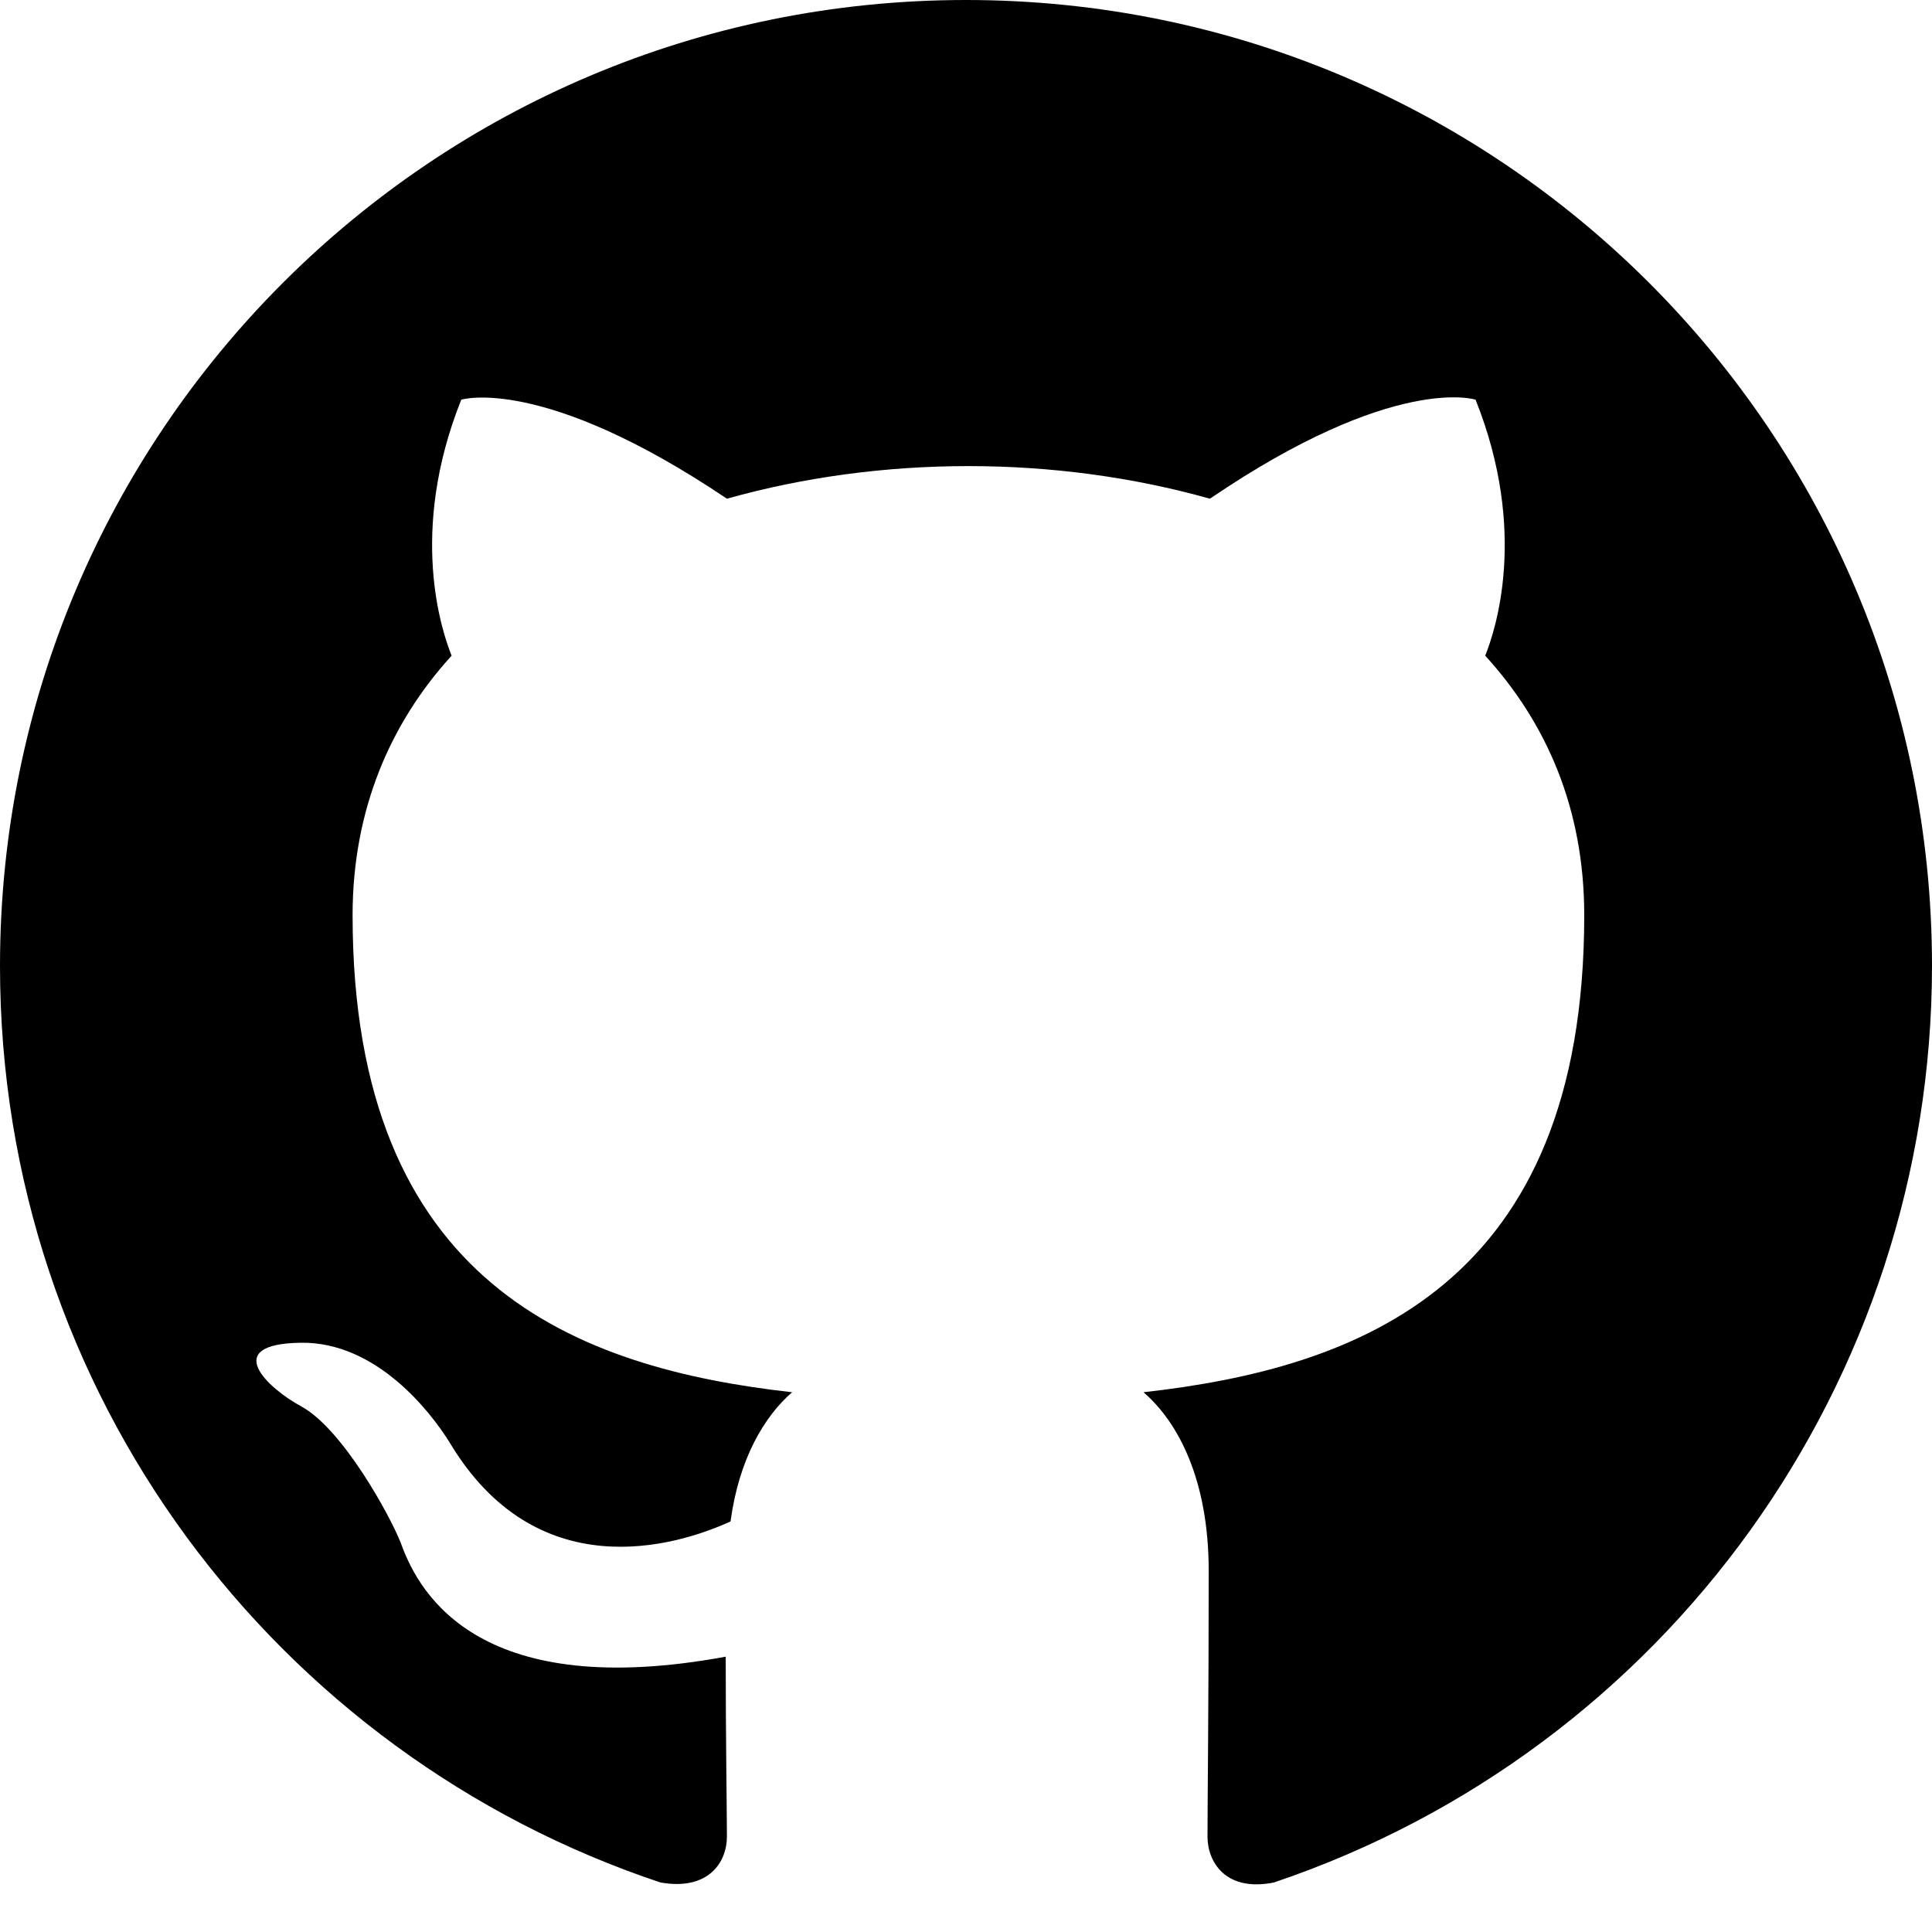
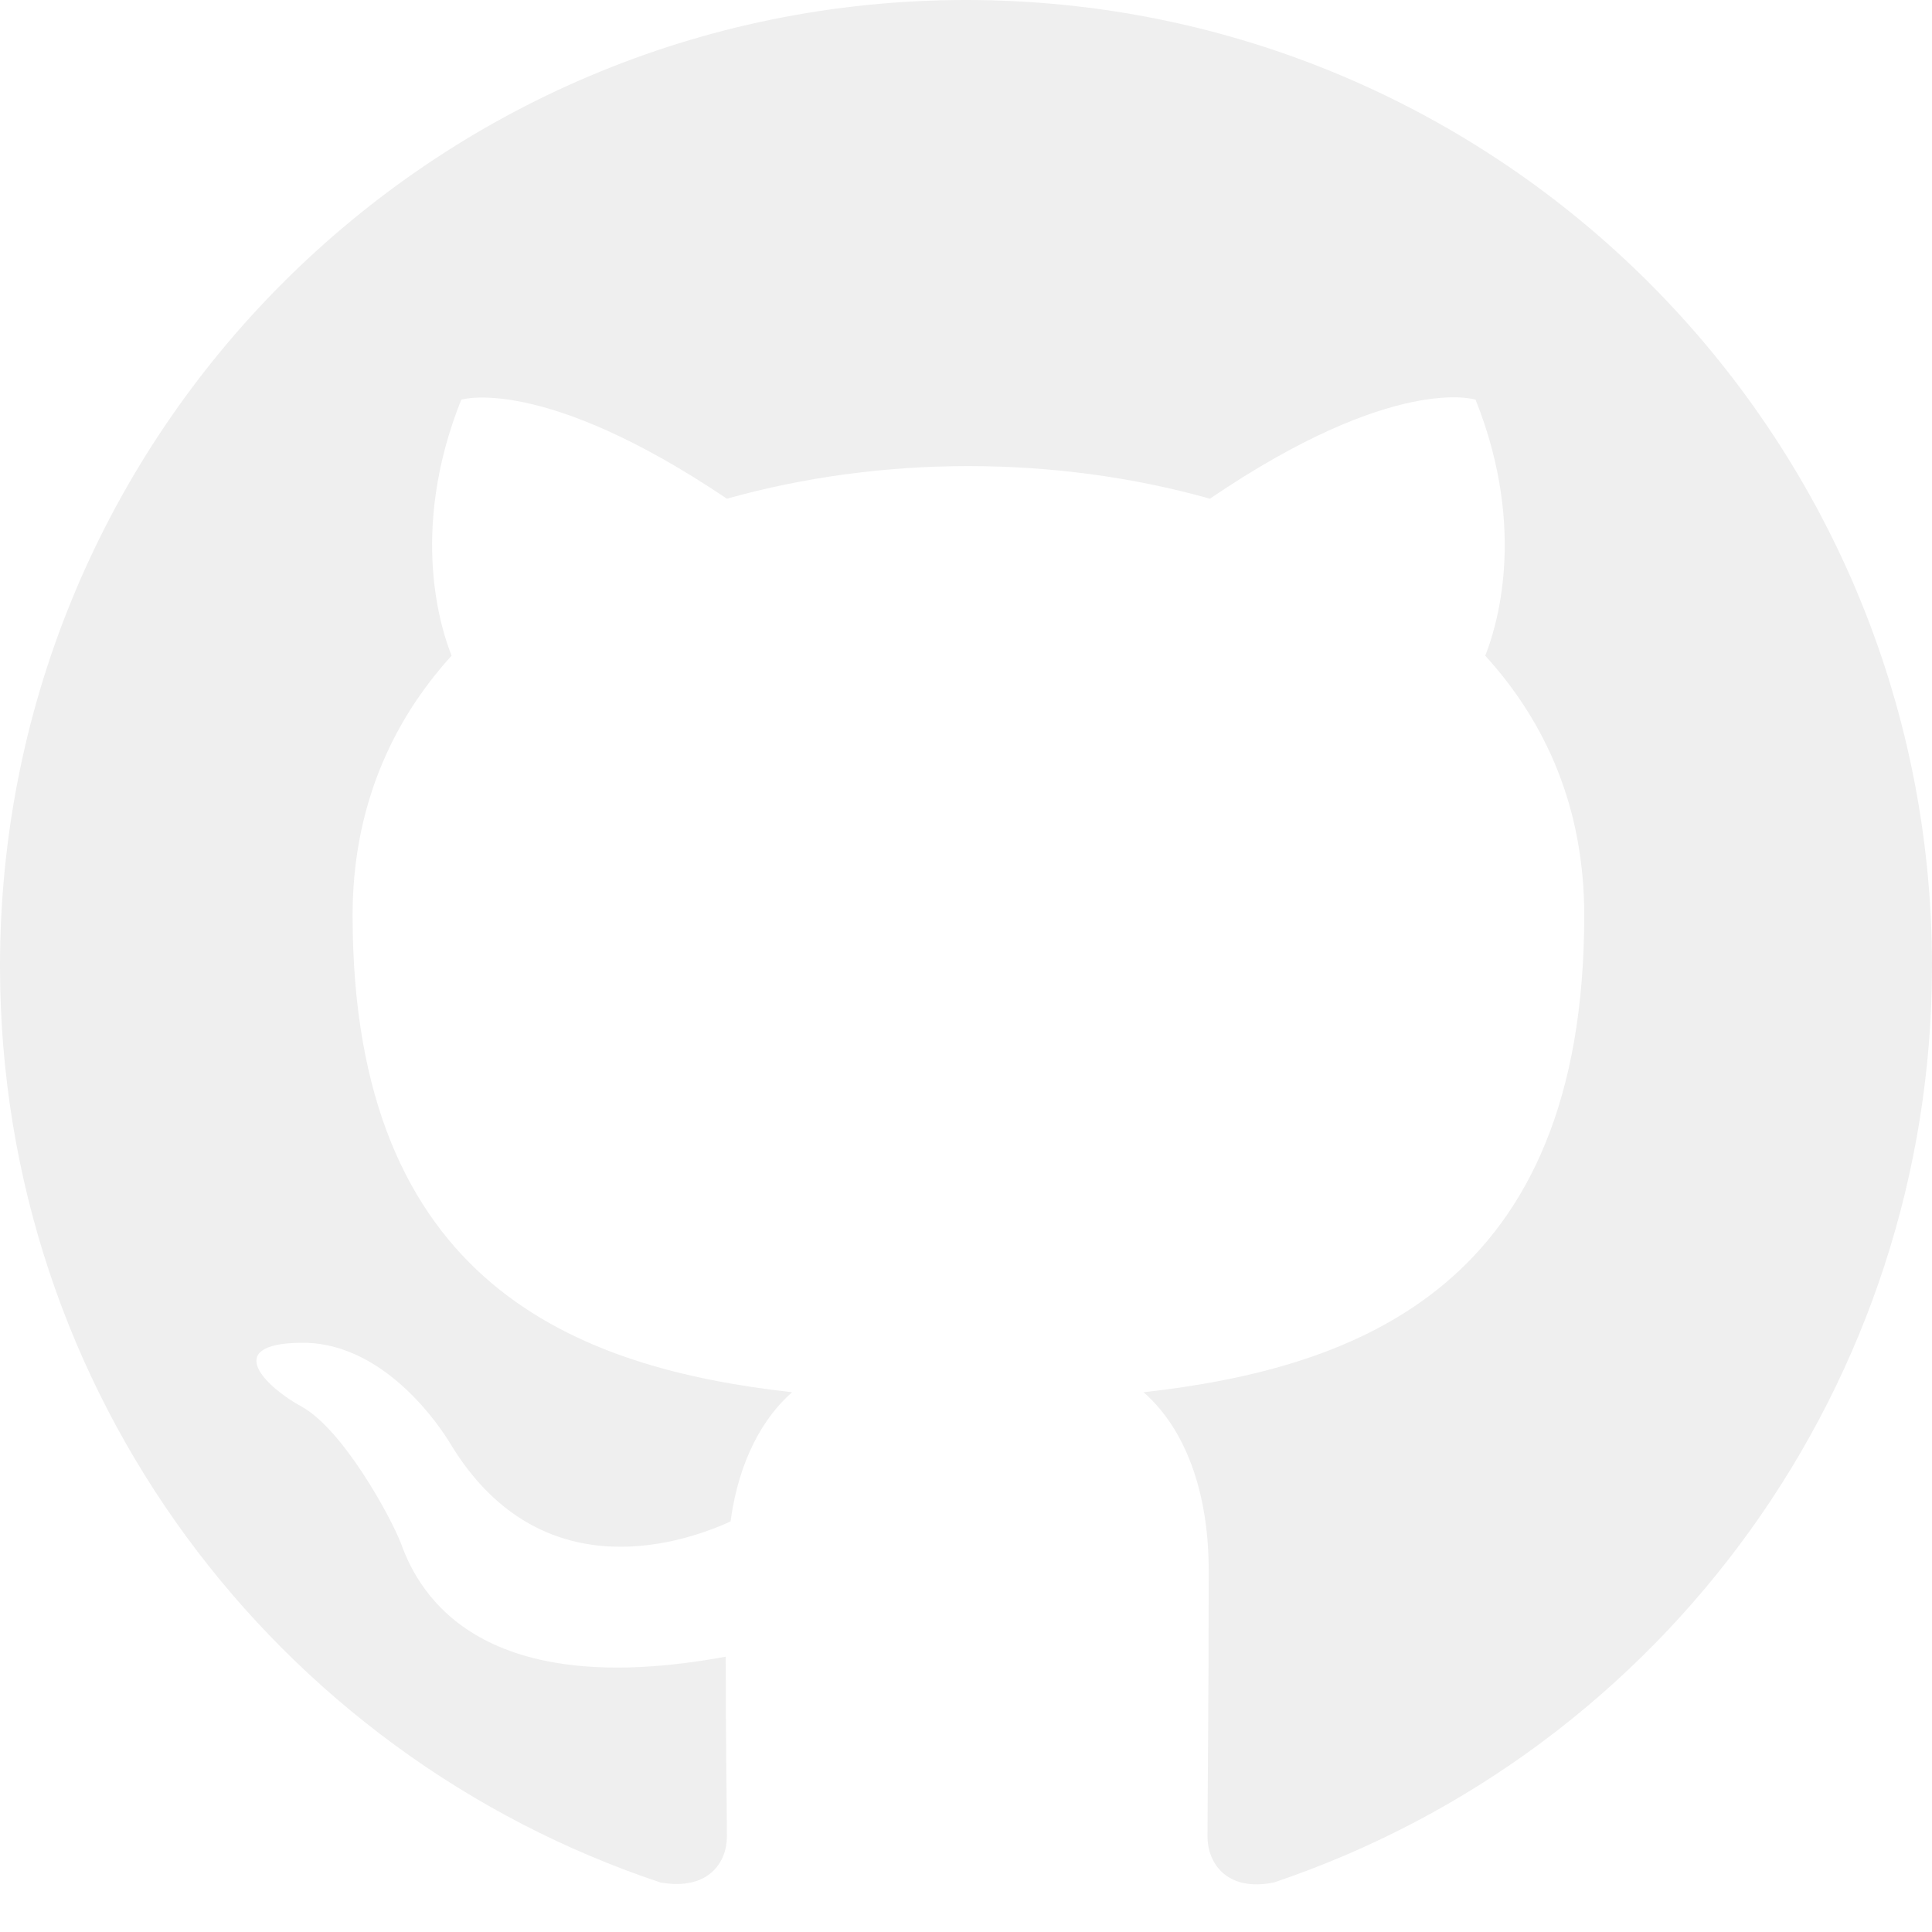
<svg xmlns="http://www.w3.org/2000/svg" viewBox="0 0 16 16" width="16" height="16">
-   <path fill-rule="evenodd" d="M8 0C3.58 0 0 3.58 0 8c0 3.54 2.29 6.53 5.47 7.59.4.07.55-.17.55-.38 0-.19-.01-.82-.01-1.49-2.01.37-2.53-.49-2.69-.94-.09-.23-.48-.94-.82-1.13-.28-.15-.68-.52-.01-.53.63-.01 1.08.58 1.23.82.72 1.21 1.87.87 2.33.66.07-.52.28-.87.51-1.07-1.78-.2-3.64-.89-3.64-3.95 0-.87.31-1.59.82-2.15-.08-.2-.36-1.02.08-2.12 0 0 .67-.21 2.2.82.64-.18 1.32-.27 2-.27.68 0 1.36.09 2 .27 1.53-1.04 2.2-.82 2.2-.82.44 1.1.16 1.92.08 2.12.51.56.82 1.27.82 2.15 0 3.07-1.87 3.75-3.65 3.95.29.25.54.73.54 1.48 0 1.07-.01 1.93-.01 2.2 0 .21.15.46.55.38A8.013 8.013 0 0016 8c0-4.42-3.58-8-8-8z" />
+   <path fill-rule="evenodd" fill="#efefef" d="M8 0C3.58 0 0 3.58 0 8c0 3.54 2.29 6.53 5.47 7.59.4.07.55-.17.55-.38 0-.19-.01-.82-.01-1.49-2.01.37-2.53-.49-2.69-.94-.09-.23-.48-.94-.82-1.13-.28-.15-.68-.52-.01-.53.63-.01 1.08.58 1.23.82.72 1.21 1.87.87 2.33.66.07-.52.28-.87.51-1.07-1.78-.2-3.64-.89-3.64-3.95 0-.87.31-1.59.82-2.15-.08-.2-.36-1.02.08-2.12 0 0 .67-.21 2.2.82.64-.18 1.32-.27 2-.27.68 0 1.36.09 2 .27 1.53-1.04 2.2-.82 2.2-.82.44 1.1.16 1.92.08 2.12.51.56.82 1.27.82 2.15 0 3.07-1.87 3.75-3.65 3.95.29.25.54.73.54 1.48 0 1.07-.01 1.93-.01 2.2 0 .21.15.46.55.38A8.013 8.013 0 0016 8c0-4.42-3.58-8-8-8z" />
</svg>
